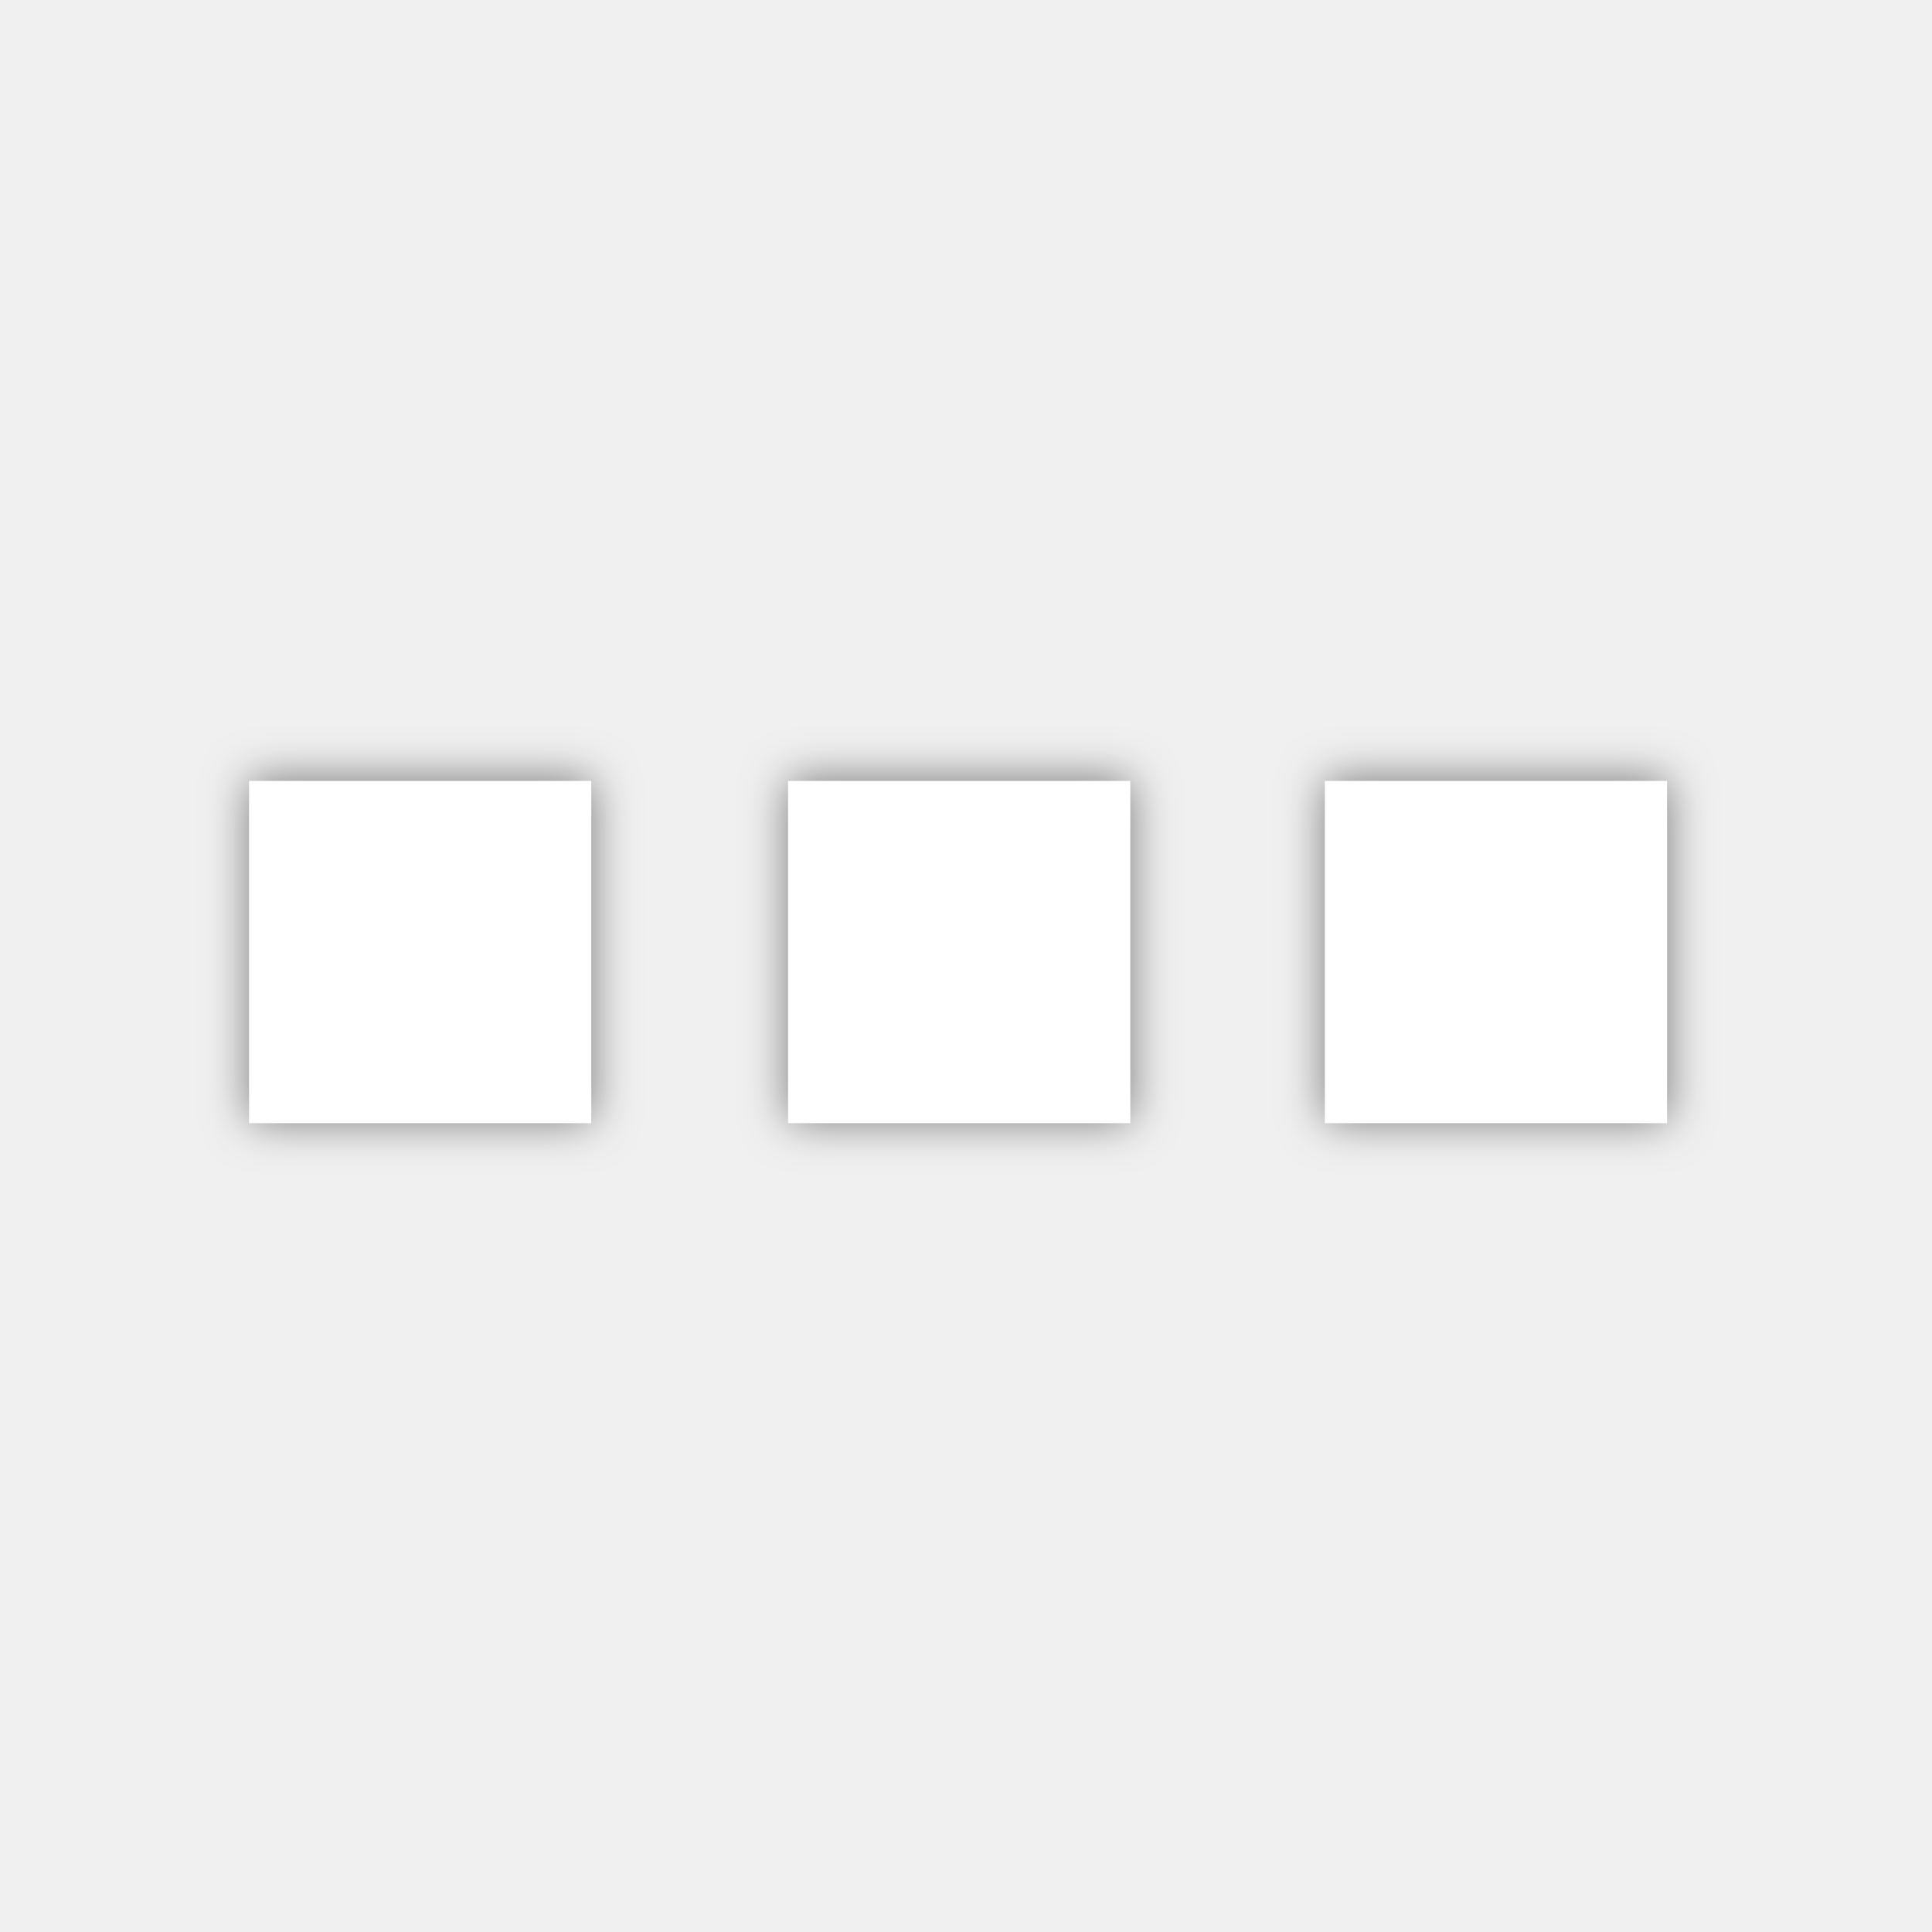
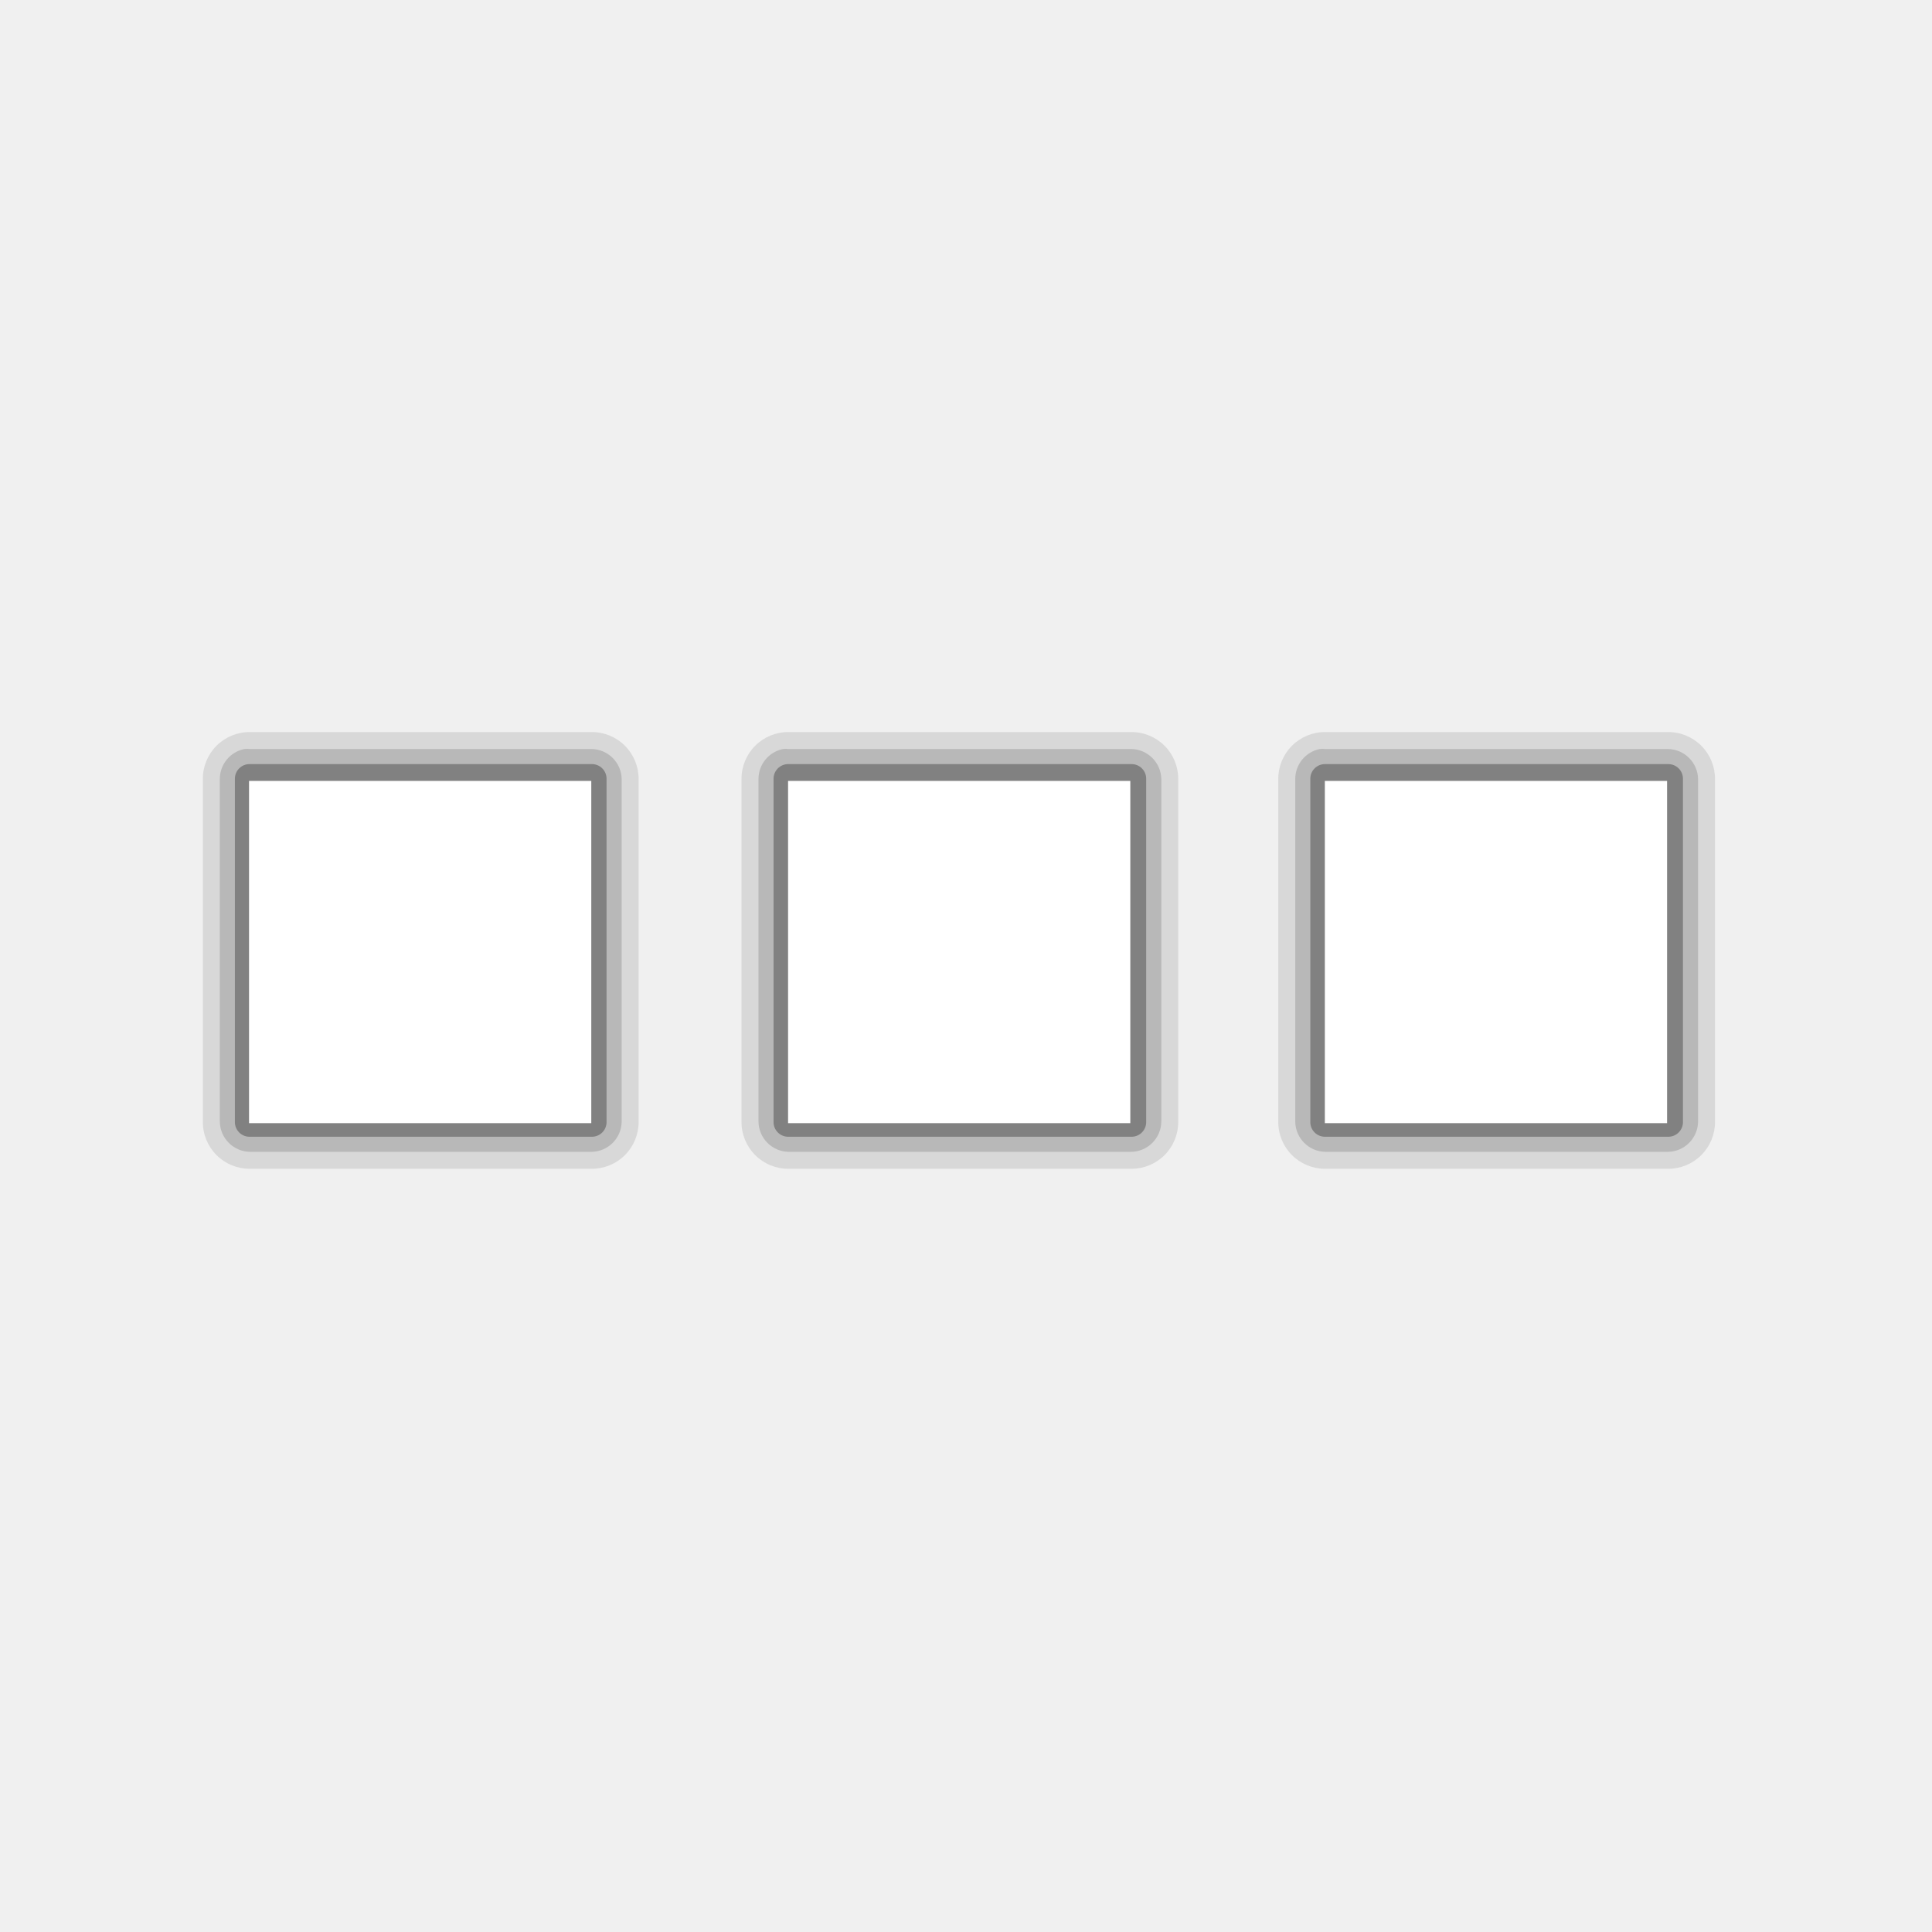
<svg xmlns="http://www.w3.org/2000/svg" width="64px" height="64px" id="svg2985" version="1.1">
  <defs id="defs2987">
    <filter id="filter3855" x="-0.154" width="1.309" y="-0.154" height="1.309">
      <feGaussianBlur stdDeviation="0.729" id="feGaussianBlur3857" />
    </filter>
    <filter id="filter3859" x="-0.154" width="1.309" y="-0.154" height="1.309">
      <feGaussianBlur stdDeviation="0.729" id="feGaussianBlur3861" />
    </filter>
    <filter id="filter3863" x="-0.154" width="1.309" y="-0.154" height="1.309">
      <feGaussianBlur stdDeviation="0.729" id="feGaussianBlur3865" />
    </filter>
  </defs>
  <g id="layer2">
-     <rect style="fill:#000000;fill-opacity:1;stroke:none;filter:url(#filter3855);opacity:0.5" id="rect3761-8" width="11.337" height="11.337" x="-37.141" y="8.269" transform="matrix(0,-1,1,0,0,0)" />
-     <rect y="26.124" x="-37.141" height="11.337" width="11.337" id="rect3763-7" style="fill:#000000;fill-opacity:1;stroke:none;filter:url(#filter3859);opacity:0.5" transform="matrix(0,-1,1,0,0,0)" />
-     <rect style="fill:#000000;fill-opacity:1;stroke:none;filter:url(#filter3863);opacity:0.5" id="rect3768-2" width="11.337" height="11.337" x="-37.141" y="43.906" transform="matrix(0,-1,1,0,0,0)" />
+     <path style="opacity:0.1;fill:#000000;fill-opacity:1;stroke:none" id="path3764" d="m 8.281,24.25 a 1.549,1.549 0 0 0 -1.562,1.562 l 0,11.344 a 1.549,1.549 0 0 0 1.562,1.562 l 11.312,0 a 1.549,1.549 0 0 0 1.562,-1.562 l 0,-11.344 A 1.549,1.549 0 0 0 19.594,24.25 l -11.312,0 z m 17.844,0 a 1.549,1.549 0 0 0 -1.562,1.562 l 0,11.344 a 1.549,1.549 0 0 0 1.562,1.562 l 11.344,0 a 1.549,1.549 0 0 0 1.562,-1.562 l 0,-11.344 A 1.549,1.549 0 0 0 37.469,24.25 l -11.344,0 z m 17.781,0 a 1.549,1.549 0 0 0 -1.562,1.562 l 0,11.344 a 1.549,1.549 0 0 0 1.562,1.562 l 11.344,0 a 1.549,1.549 0 0 0 1.562,-1.562 l 0,-11.344 A 1.549,1.549 0 0 0 55.25,24.25 l -11.344,0 z" />
+     <path d="m 8.094,24.812 a 1.014,1.014 0 0 0 -0.812,1 l 0,11.344 a 1.014,1.014 0 0 0 1,1 l 11.312,0 a 1.014,1.014 0 0 0 1,-1 l 0,-11.344 a 1.014,1.014 0 0 0 -1,-1 l -11.312,0 a 1.014,1.014 0 0 0 -0.188,0 z m 17.844,0 a 1.014,1.014 0 0 0 -0.812,1 l 0,11.344 a 1.014,1.014 0 0 0 1,1 l 11.344,0 a 1.014,1.014 0 0 0 1,-1 l 0,-11.344 a 1.014,1.014 0 0 0 -1,-1 l -11.344,0 a 1.014,1.014 0 0 0 -0.188,0 z m 17.781,0 a 1.014,1.014 0 0 0 -0.812,1 l 0,11.344 a 1.014,1.014 0 0 0 1,1 l 11.344,0 a 1.014,1.014 0 0 0 1,-1 l 0,-11.344 a 1.014,1.014 0 0 0 -1,-1 l -11.344,0 a 1.014,1.014 0 0 0 -0.188,0 z" id="path3766" style="opacity:0.15;fill:#000000;fill-opacity:1;stroke:none" />
+     <path style="opacity:0.3;fill:#000000;fill-opacity:1;stroke:none" id="path3768" d="m 8.281,25.312 a 0.485,0.485 0 0 0 -0.5,0.5 l 0,11.344 a 0.485,0.485 0 0 0 0.5,0.5 l 11.312,0 a 0.485,0.485 0 0 0 0.5,-0.5 l 0,-11.344 a 0.485,0.485 0 0 0 -0.5,-0.5 l -11.312,0 z m 17.844,0 a 0.485,0.485 0 0 0 -0.5,0.5 l 0,11.344 a 0.485,0.485 0 0 0 0.5,0.5 l 11.344,0 a 0.485,0.485 0 0 0 0.5,-0.5 l 0,-11.344 a 0.485,0.485 0 0 0 -0.5,-0.5 l -11.344,0 z m 17.781,0 a 0.485,0.485 0 0 0 -0.5,0.5 l 0,11.344 a 0.485,0.485 0 0 0 0.5,0.5 l 11.344,0 a 0.485,0.485 0 0 0 0.5,-0.5 l 0,-11.344 a 0.485,0.485 0 0 0 -0.5,-0.5 l -11.344,0 z" />
  </g>
-   <g id="layer1">
+   <g id="layer1" style="display:inline">
    <rect style="fill:#ffffff;fill-opacity:1;stroke:none" id="rect3761" width="11.337" height="11.337" x="-37.206" y="8.25" transform="matrix(0,-1,1,0,0,0)" />
    <rect y="26.106" x="-37.206" height="11.337" width="11.337" id="rect3763" style="fill:#ffffff;fill-opacity:1;stroke:none" transform="matrix(0,-1,1,0,0,0)" />
    <rect style="fill:#ffffff;fill-opacity:1;stroke:none" id="rect3768" width="11.337" height="11.337" x="-37.206" y="43.887" transform="matrix(0,-1,1,0,0,0)" />
  </g>
</svg>
